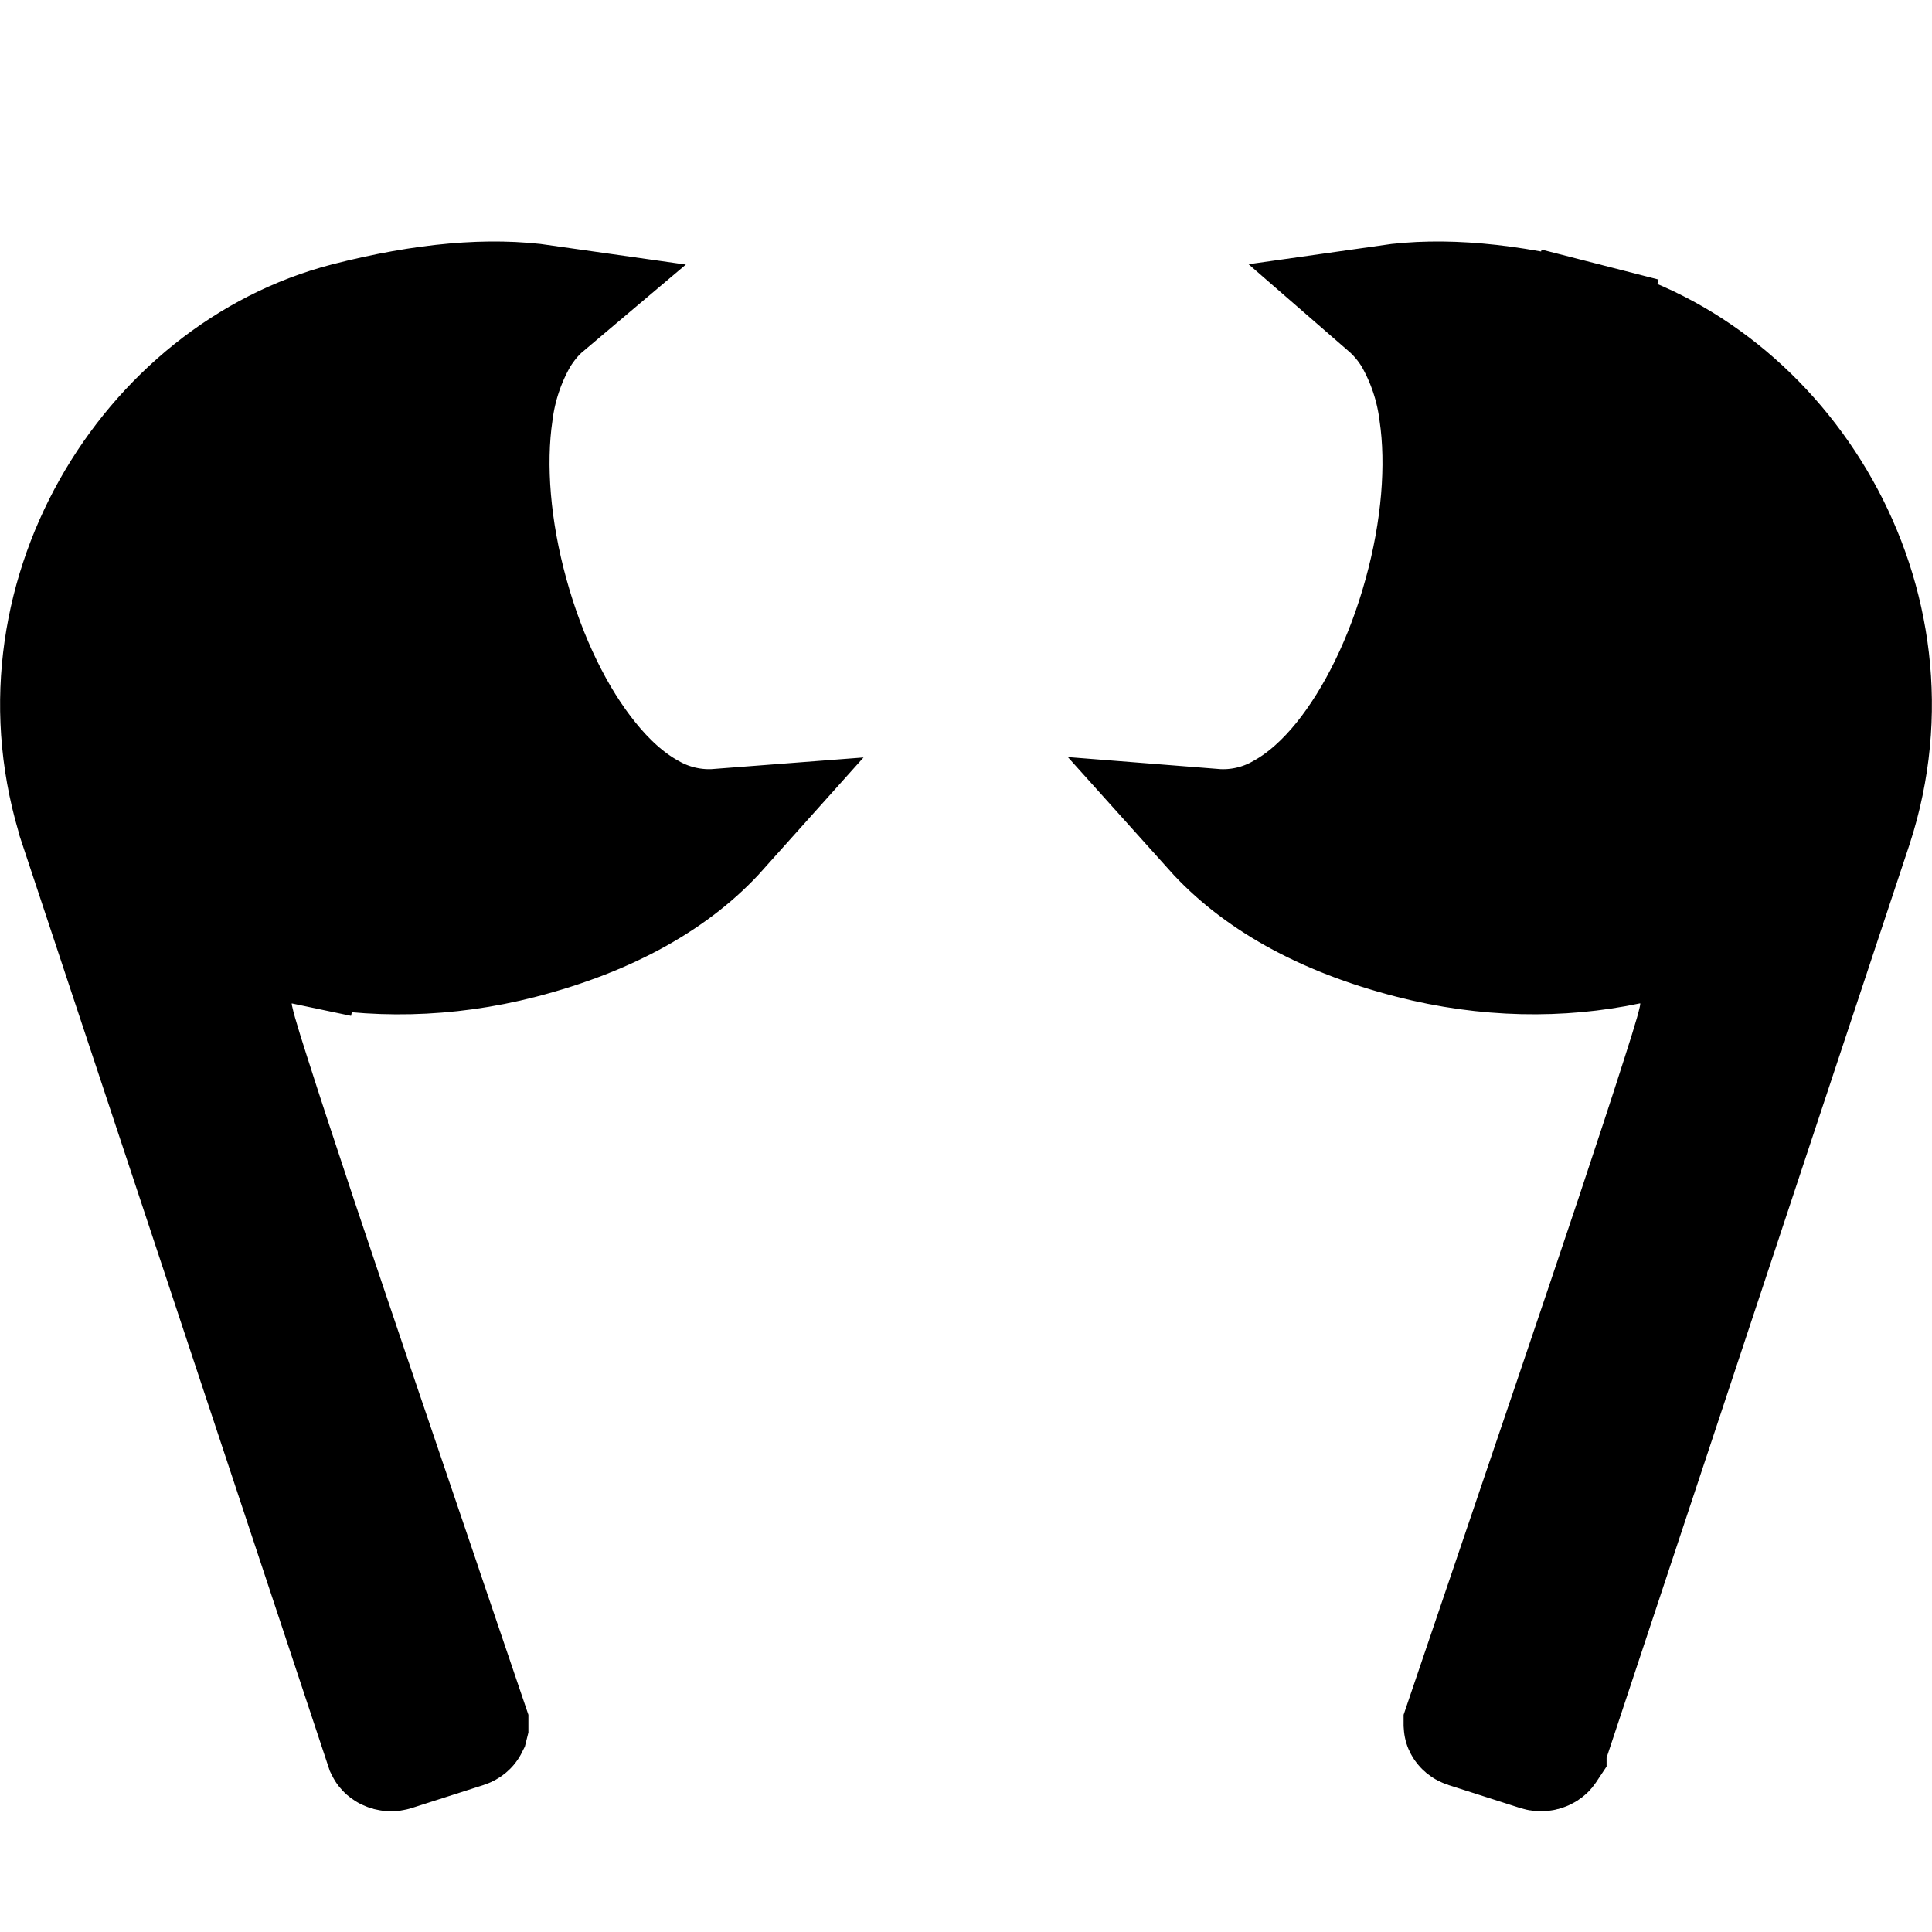
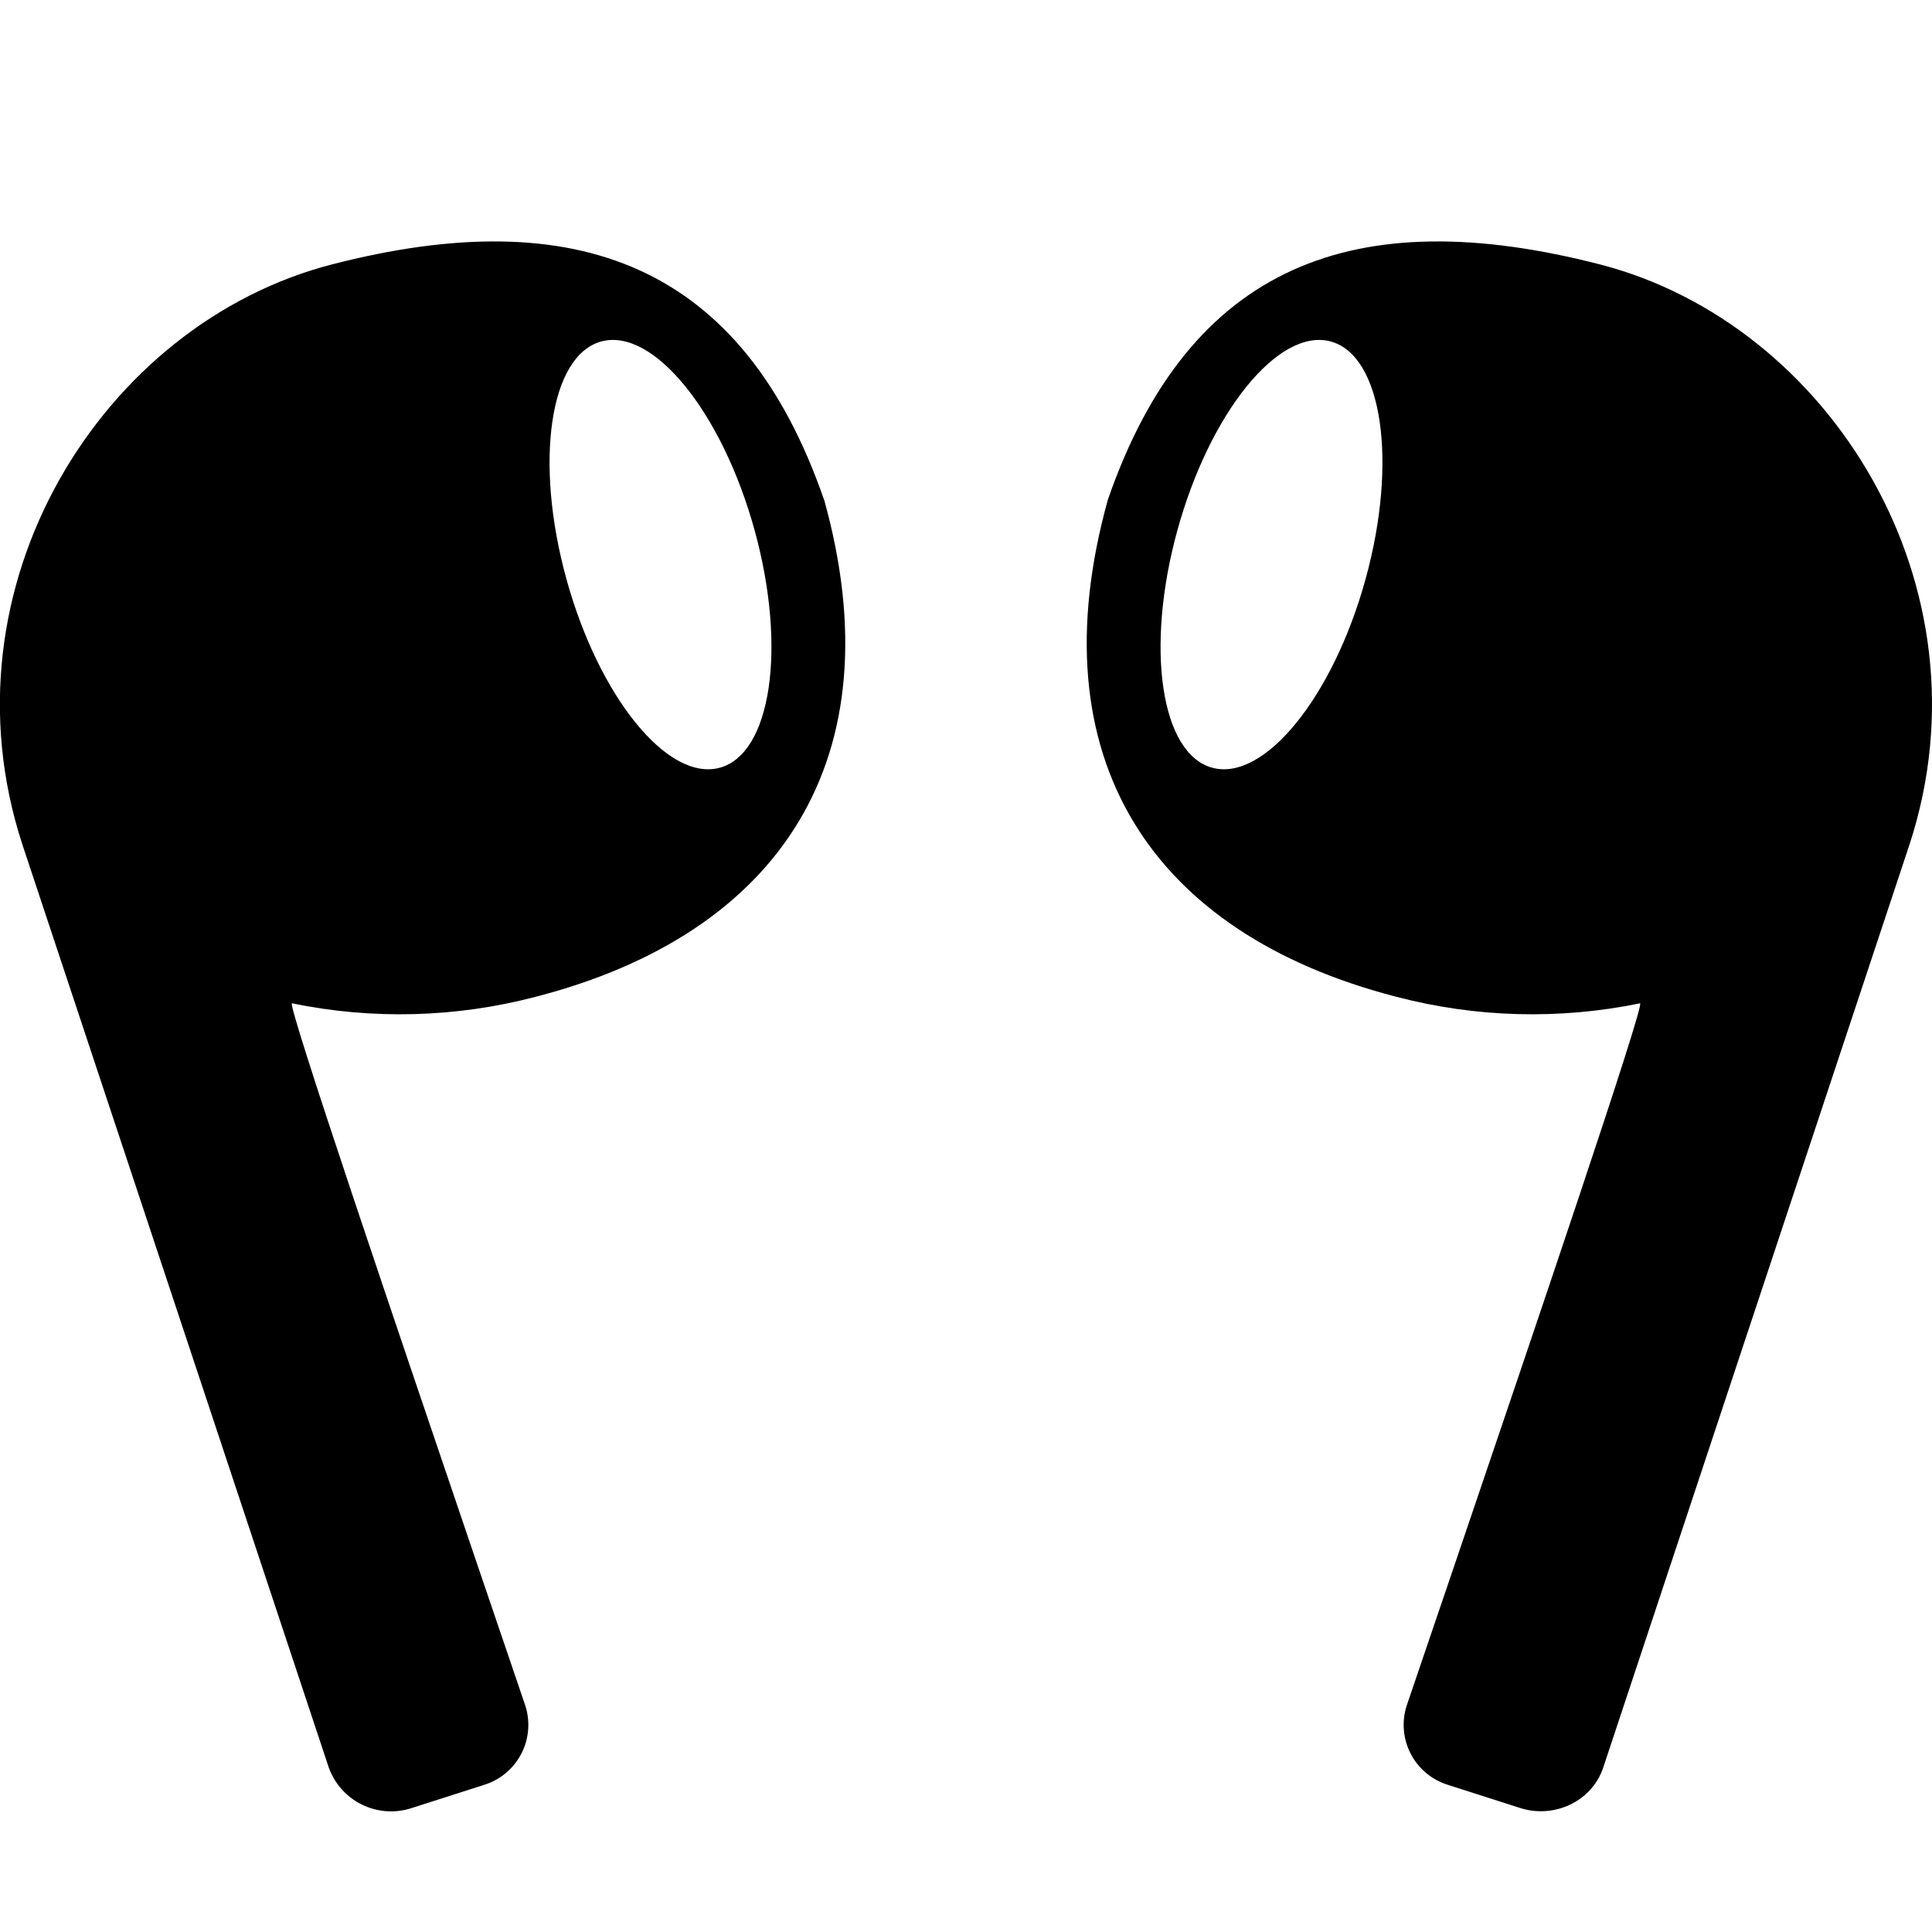
<svg xmlns="http://www.w3.org/2000/svg" width="1em" height="1em" viewBox="0 0 16 16" class="bi bi-earbuds" fill="currentColor">
-   <path stroke="#000" d="M2.521 7.82l-.103.49.103-.49a.501.501 0 0 0-.603.536h0c.003.042.01.077.014.09.008.037.02.08.031.12.025.087.062.208.109.353.093.292.227.7.381 1.162.31.926.702 2.082 1.014 2.997v.001l.409 1.205v.002h0l-.001.004c-.002.004-.008.012-.024.017l-.593.19a.06.06 0 0 1-.046-.003c-.013-.006-.015-.013-.016-.016h0l-.001-.002L.66 6.835v-.001c-.602-1.852.582-3.738 2.214-4.16h0c.647-.166 1.185-.21 1.632-.146-.09.076-.16.166-.216.258a1.701 1.701 0 0 0-.21.628c-.065.44-.02.977.129 1.515.148.538.384 1.023.666 1.37.14.174.307.332.499.438a1 1 0 0 0 .575.13c-.357.399-.898.713-1.637.904-.62.16-1.236.166-1.79.049zm10.284 6.656h0v.002c-.002.003-.004.01-.017.016a.06.06 0 0 1-.046.003l-.593-.19c-.016-.005-.022-.013-.024-.017a.01.01 0 0 1-.001-.004h0v-.002l.409-1.205h0c.311-.916.704-2.072 1.014-2.998.154-.462.288-.87.381-1.162.047-.145.084-.266.109-.352a2.13 2.13 0 0 0 .031-.12.676.676 0 0 0 .014-.09v-.001c.001-.014.007-.078-.01-.154a.502.502 0 0 0-.593-.382c-.555.117-1.17.11-1.79-.05-.74-.19-1.28-.504-1.638-.903a.993.993 0 0 0 .575-.13c.192-.106.359-.264.499-.437.281-.348.518-.833.666-1.371.149-.538.194-1.074.129-1.515a1.7 1.7 0 0 0-.21-.628 1.064 1.064 0 0 0-.216-.258c.447-.064.985-.02 1.633.147l.124-.484-.124.484c1.631.42 2.815 2.307 2.213 4.159 0 0 0 0 0 0l-2.535 7.642z" />
+   <path fill-rule="evenodd" d="M6.825 4.138c.596 2.141-.36 3.593-2.389 4.117a4.432 4.432 0 0 1-2.018.054c-.048-.01.9 2.778 1.522 4.61l.41 1.205a.52.52 0 0 1-.346.659l-.593.19a.548.548 0 0 1-.69-.34L.184 6.99c-.696-2.137.662-4.309 2.564-4.8 2.029-.523 3.402 0 4.076 1.948zm-.868 2.221c.43-.112.561-.993.292-1.969-.269-.975-.836-1.675-1.266-1.563-.43.112-.561.994-.292 1.969.269.975.836 1.675 1.266 1.563zm3.218-2.221c-.596 2.141.36 3.593 2.389 4.117a4.434 4.434 0 0 0 2.018.054c.048-.01-.9 2.778-1.522 4.61l-.41 1.205a.52.52 0 0 0 .346.659l.593.19c.289.092.6-.06.69-.34l2.536-7.643c.696-2.137-.662-4.309-2.564-4.8-2.029-.523-3.402 0-4.076 1.948zm.868 2.221c-.43-.112-.561-.993-.292-1.969.269-.975.836-1.675 1.266-1.563.43.112.561.994.292 1.969-.269.975-.836 1.675-1.266 1.563z" />
</svg>
